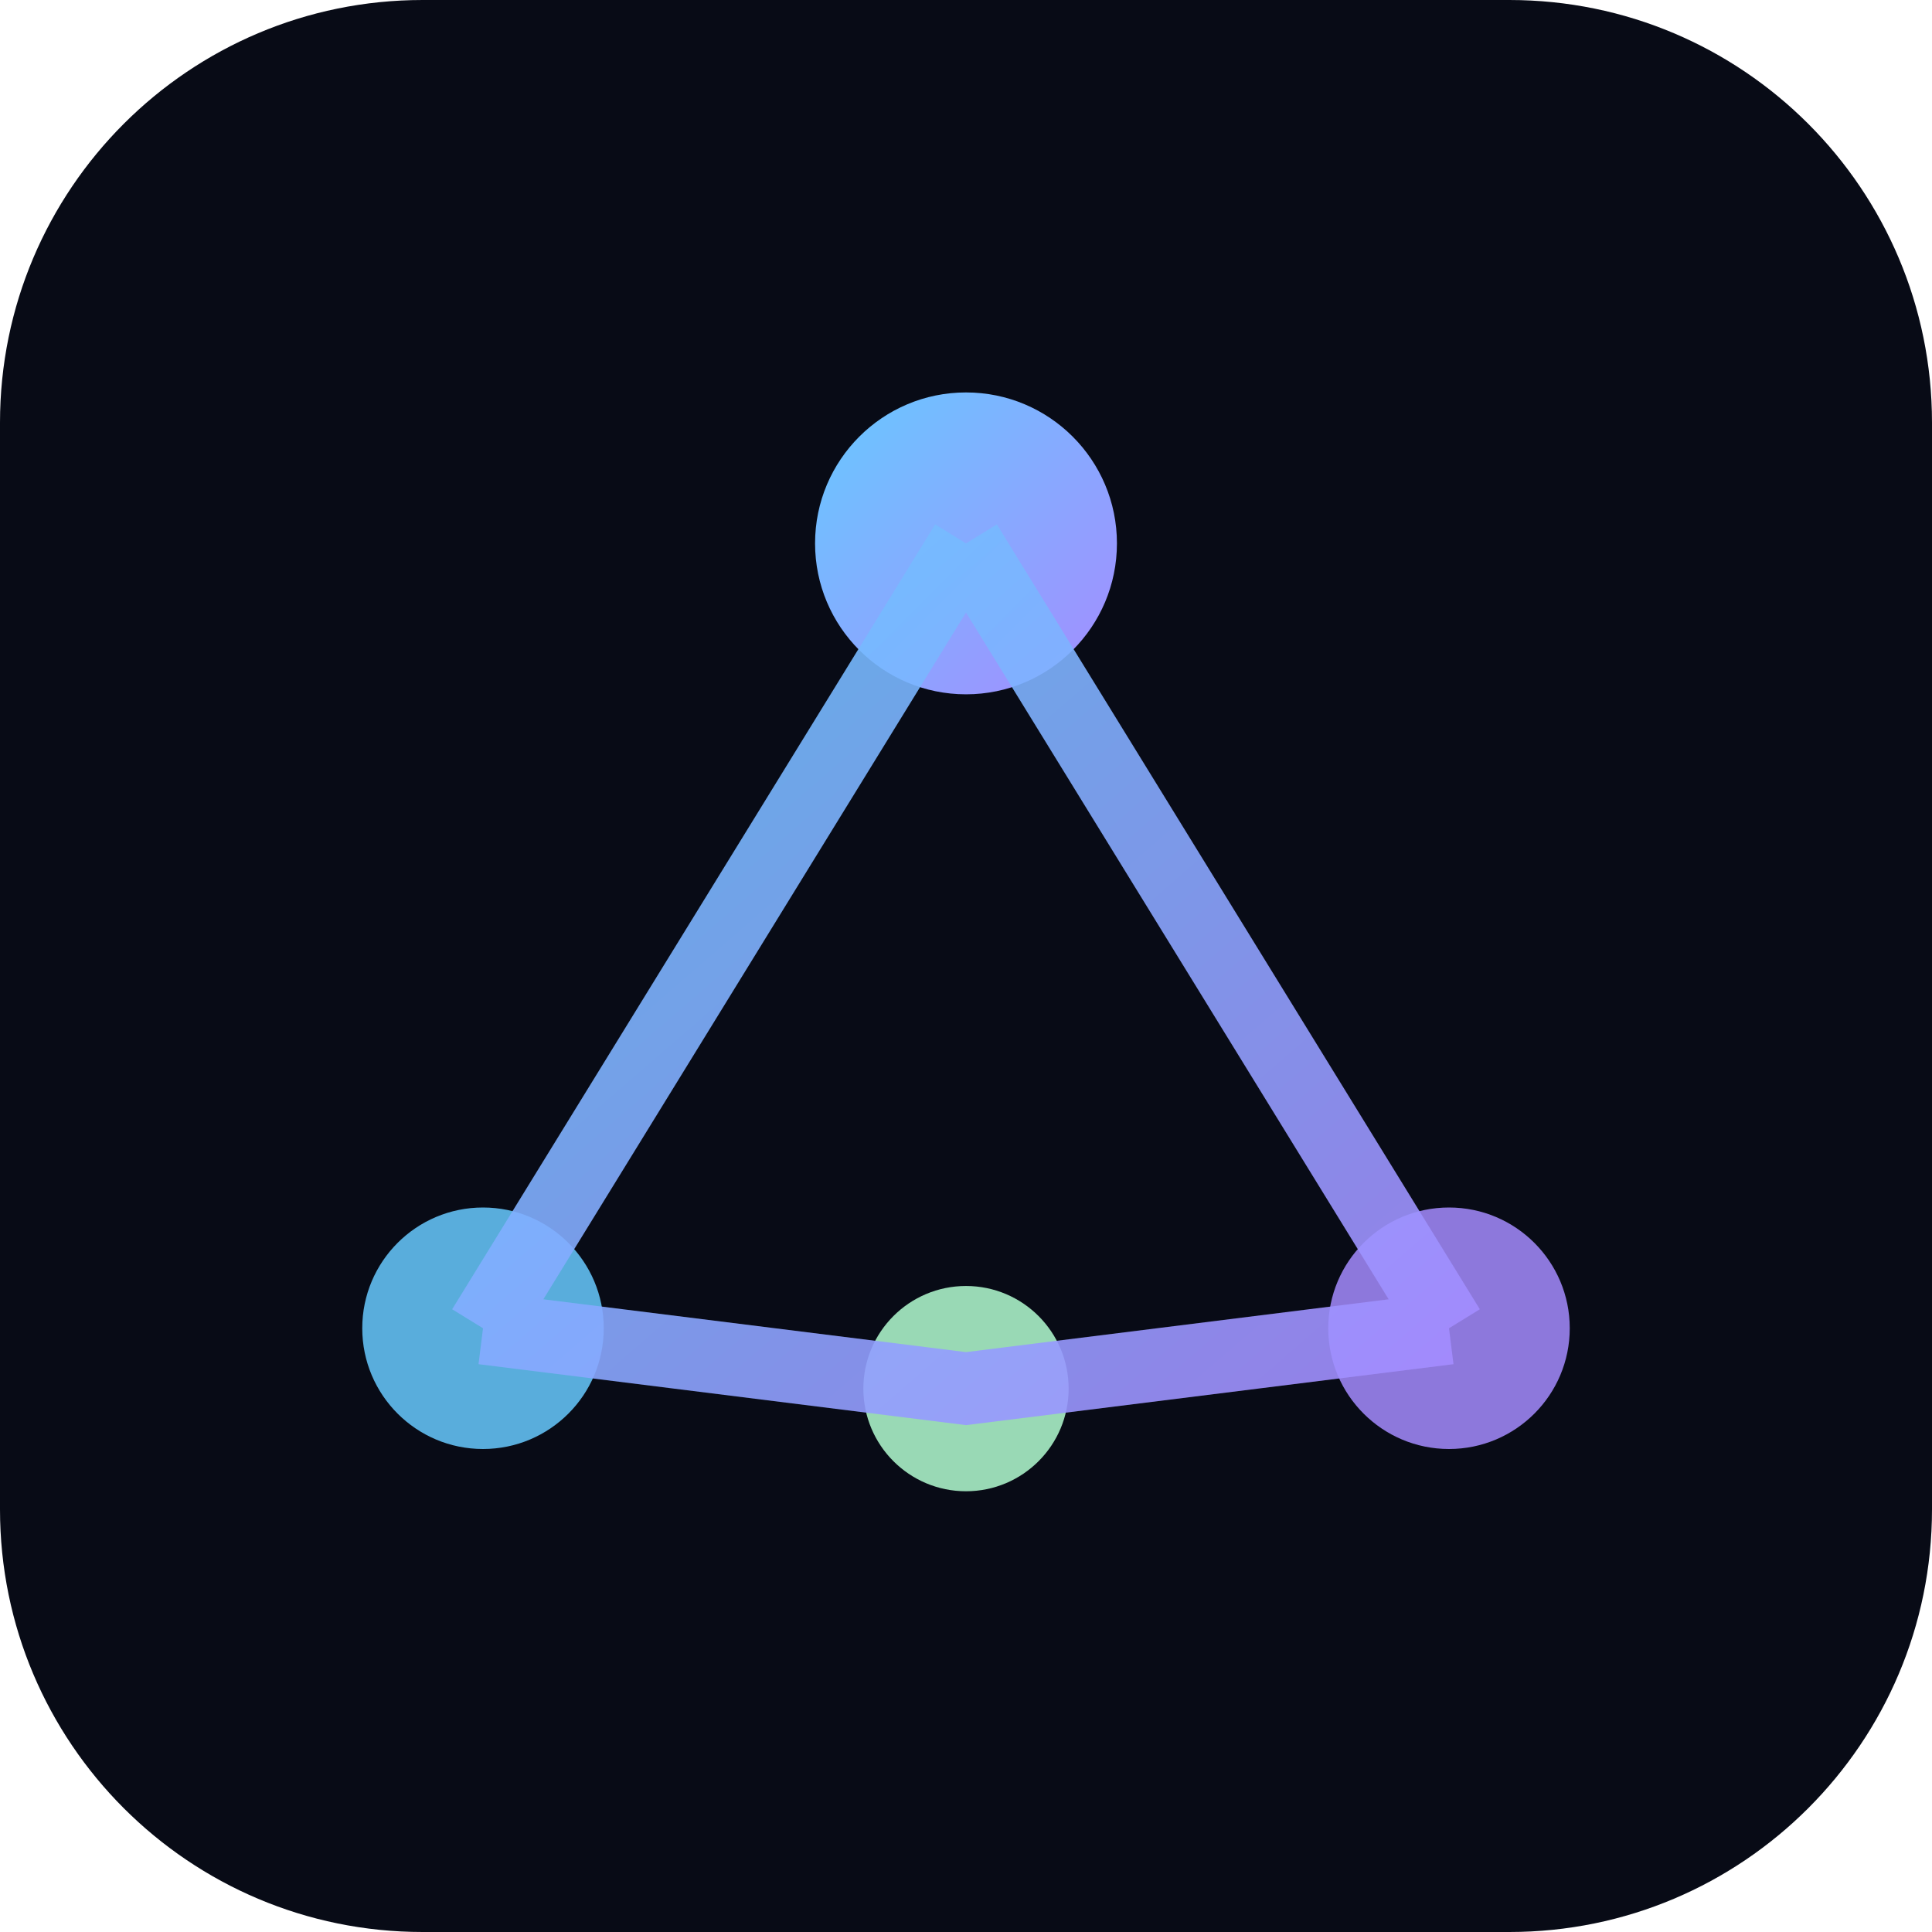
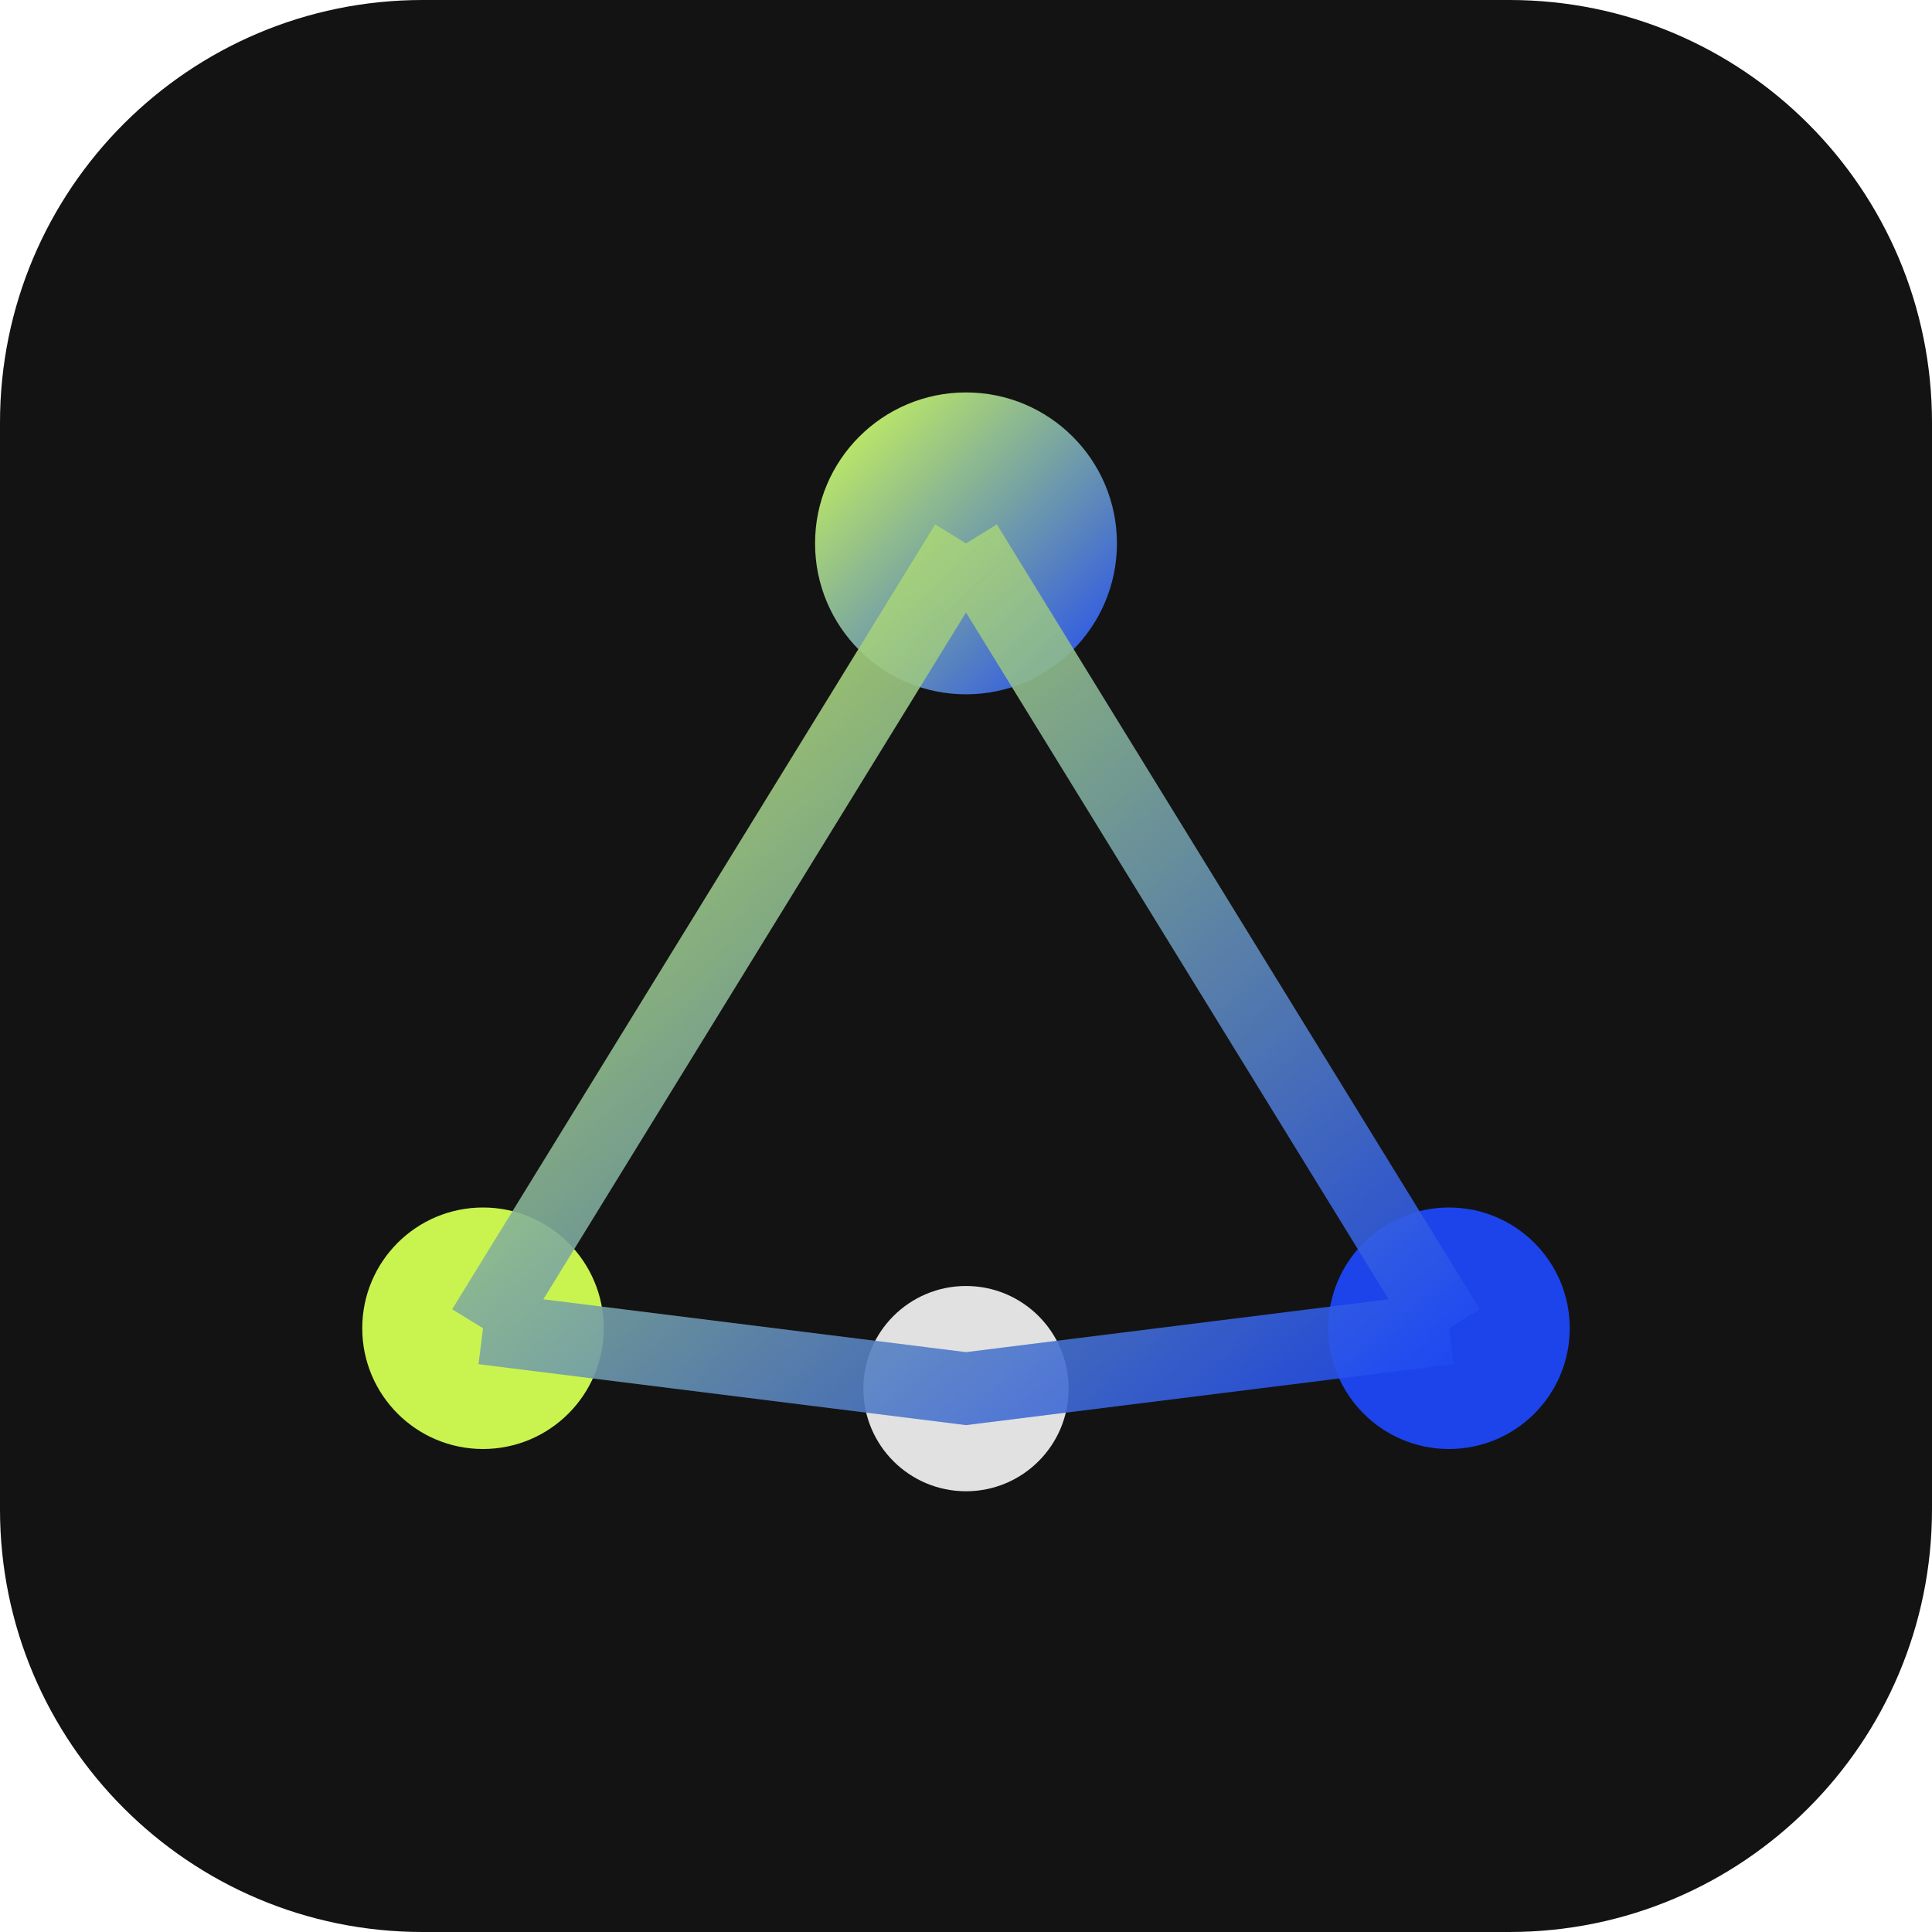
<svg xmlns="http://www.w3.org/2000/svg" viewBox="0 0 64 64">
  <defs>
    <linearGradient id="g" x1="0" y1="0" x2="1" y2="1">
-       <stop offset="0%" stop-color="#67C9FF" />
-       <stop offset="100%" stop-color="#A58BFF" />
+       <stop offset="0%" stop-color="#D2FF52" />
+       <stop offset="100%" stop-color="#1C46F5" />
    </linearGradient>
  </defs>
-   <rect width="64" height="64" rx="14" fill="#080B16" />
+   <rect width="64" height="64" rx="14" fill="#131313" />
  <circle cx="32" cy="18" r="5" fill="url(#g)" />
-   <circle cx="16" cy="44" r="4" fill="#67C9FF" opacity="0.85" />
-   <circle cx="48" cy="44" r="4" fill="#A58BFF" opacity="0.85" />
-   <circle cx="32" cy="46" r="3.4" fill="#A8F0C6" opacity="0.9" />
+   <circle cx="16" cy="44" r="4" fill="#D2FF52" opacity="0.95" />
+   <circle cx="48" cy="44" r="4" fill="#1C46F5" opacity="0.95" />
+   <circle cx="32" cy="46" r="3.4" fill="#F7F7F7" opacity="0.9" />
  <path d="M32 18 L16 44 M32 18 L48 44 M16 44 L32 46 L48 44" stroke="url(#g)" stroke-width="2.4" fill="none" opacity="0.9" />
</svg>
